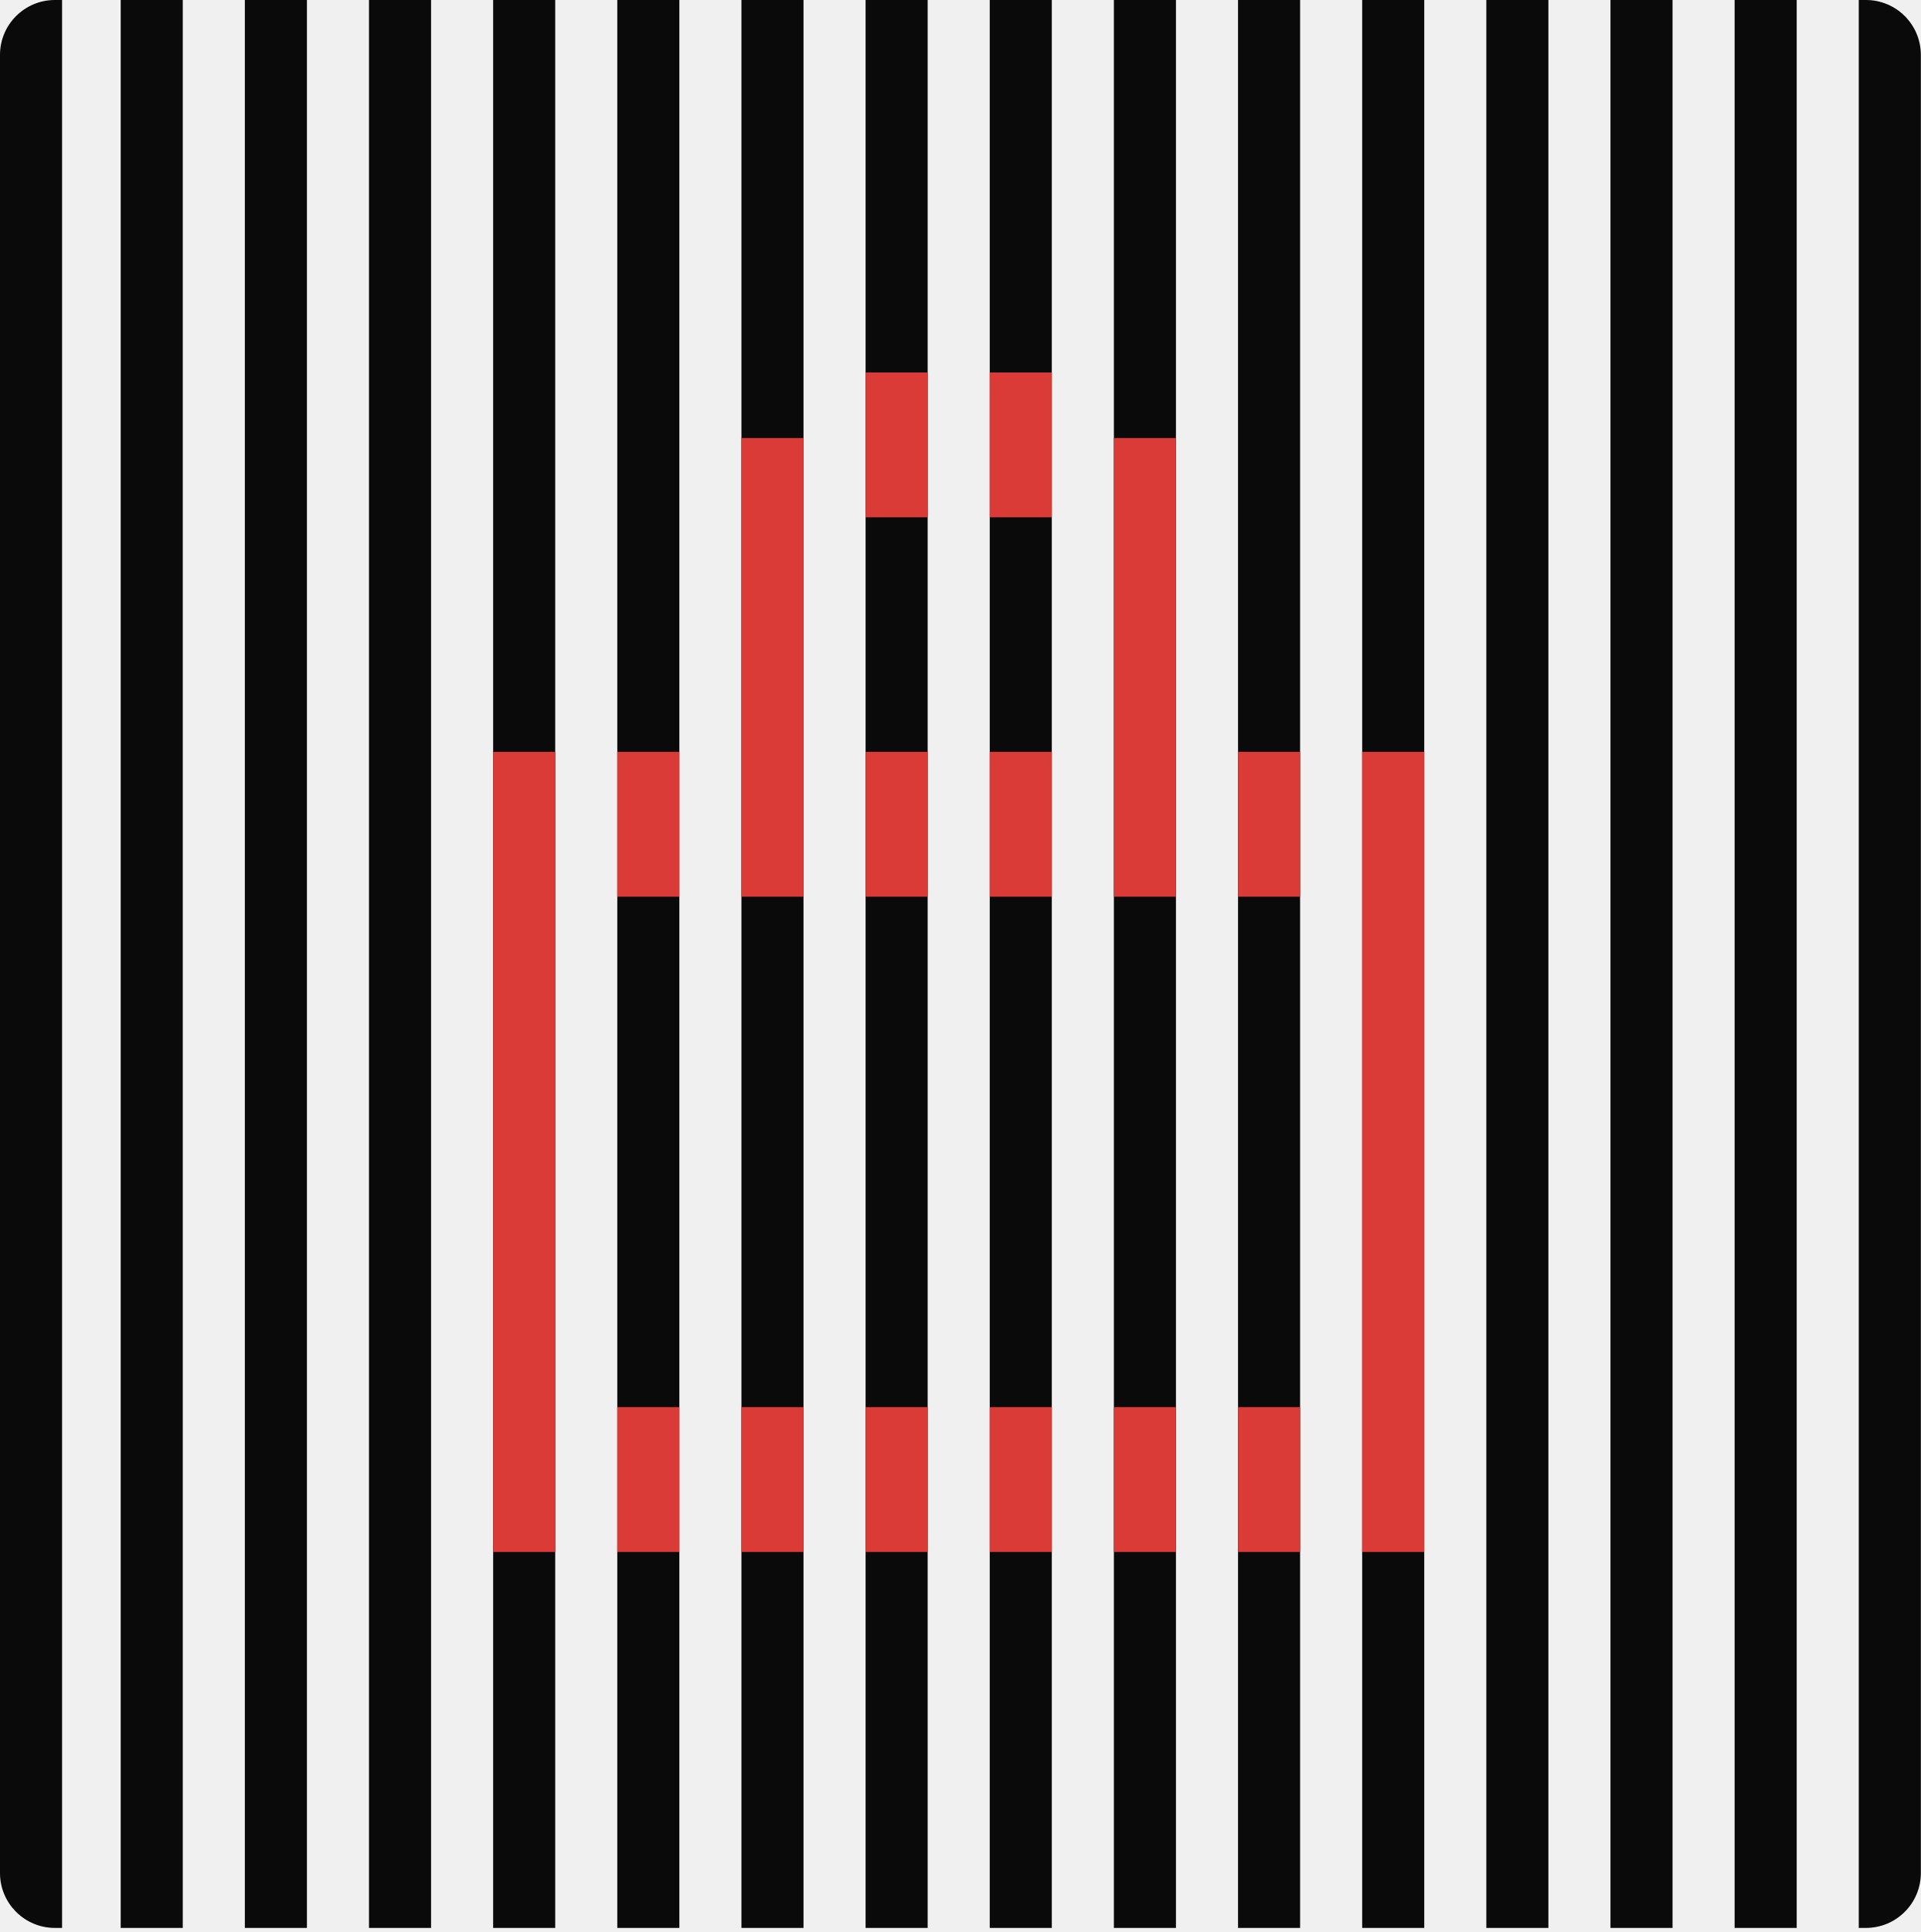
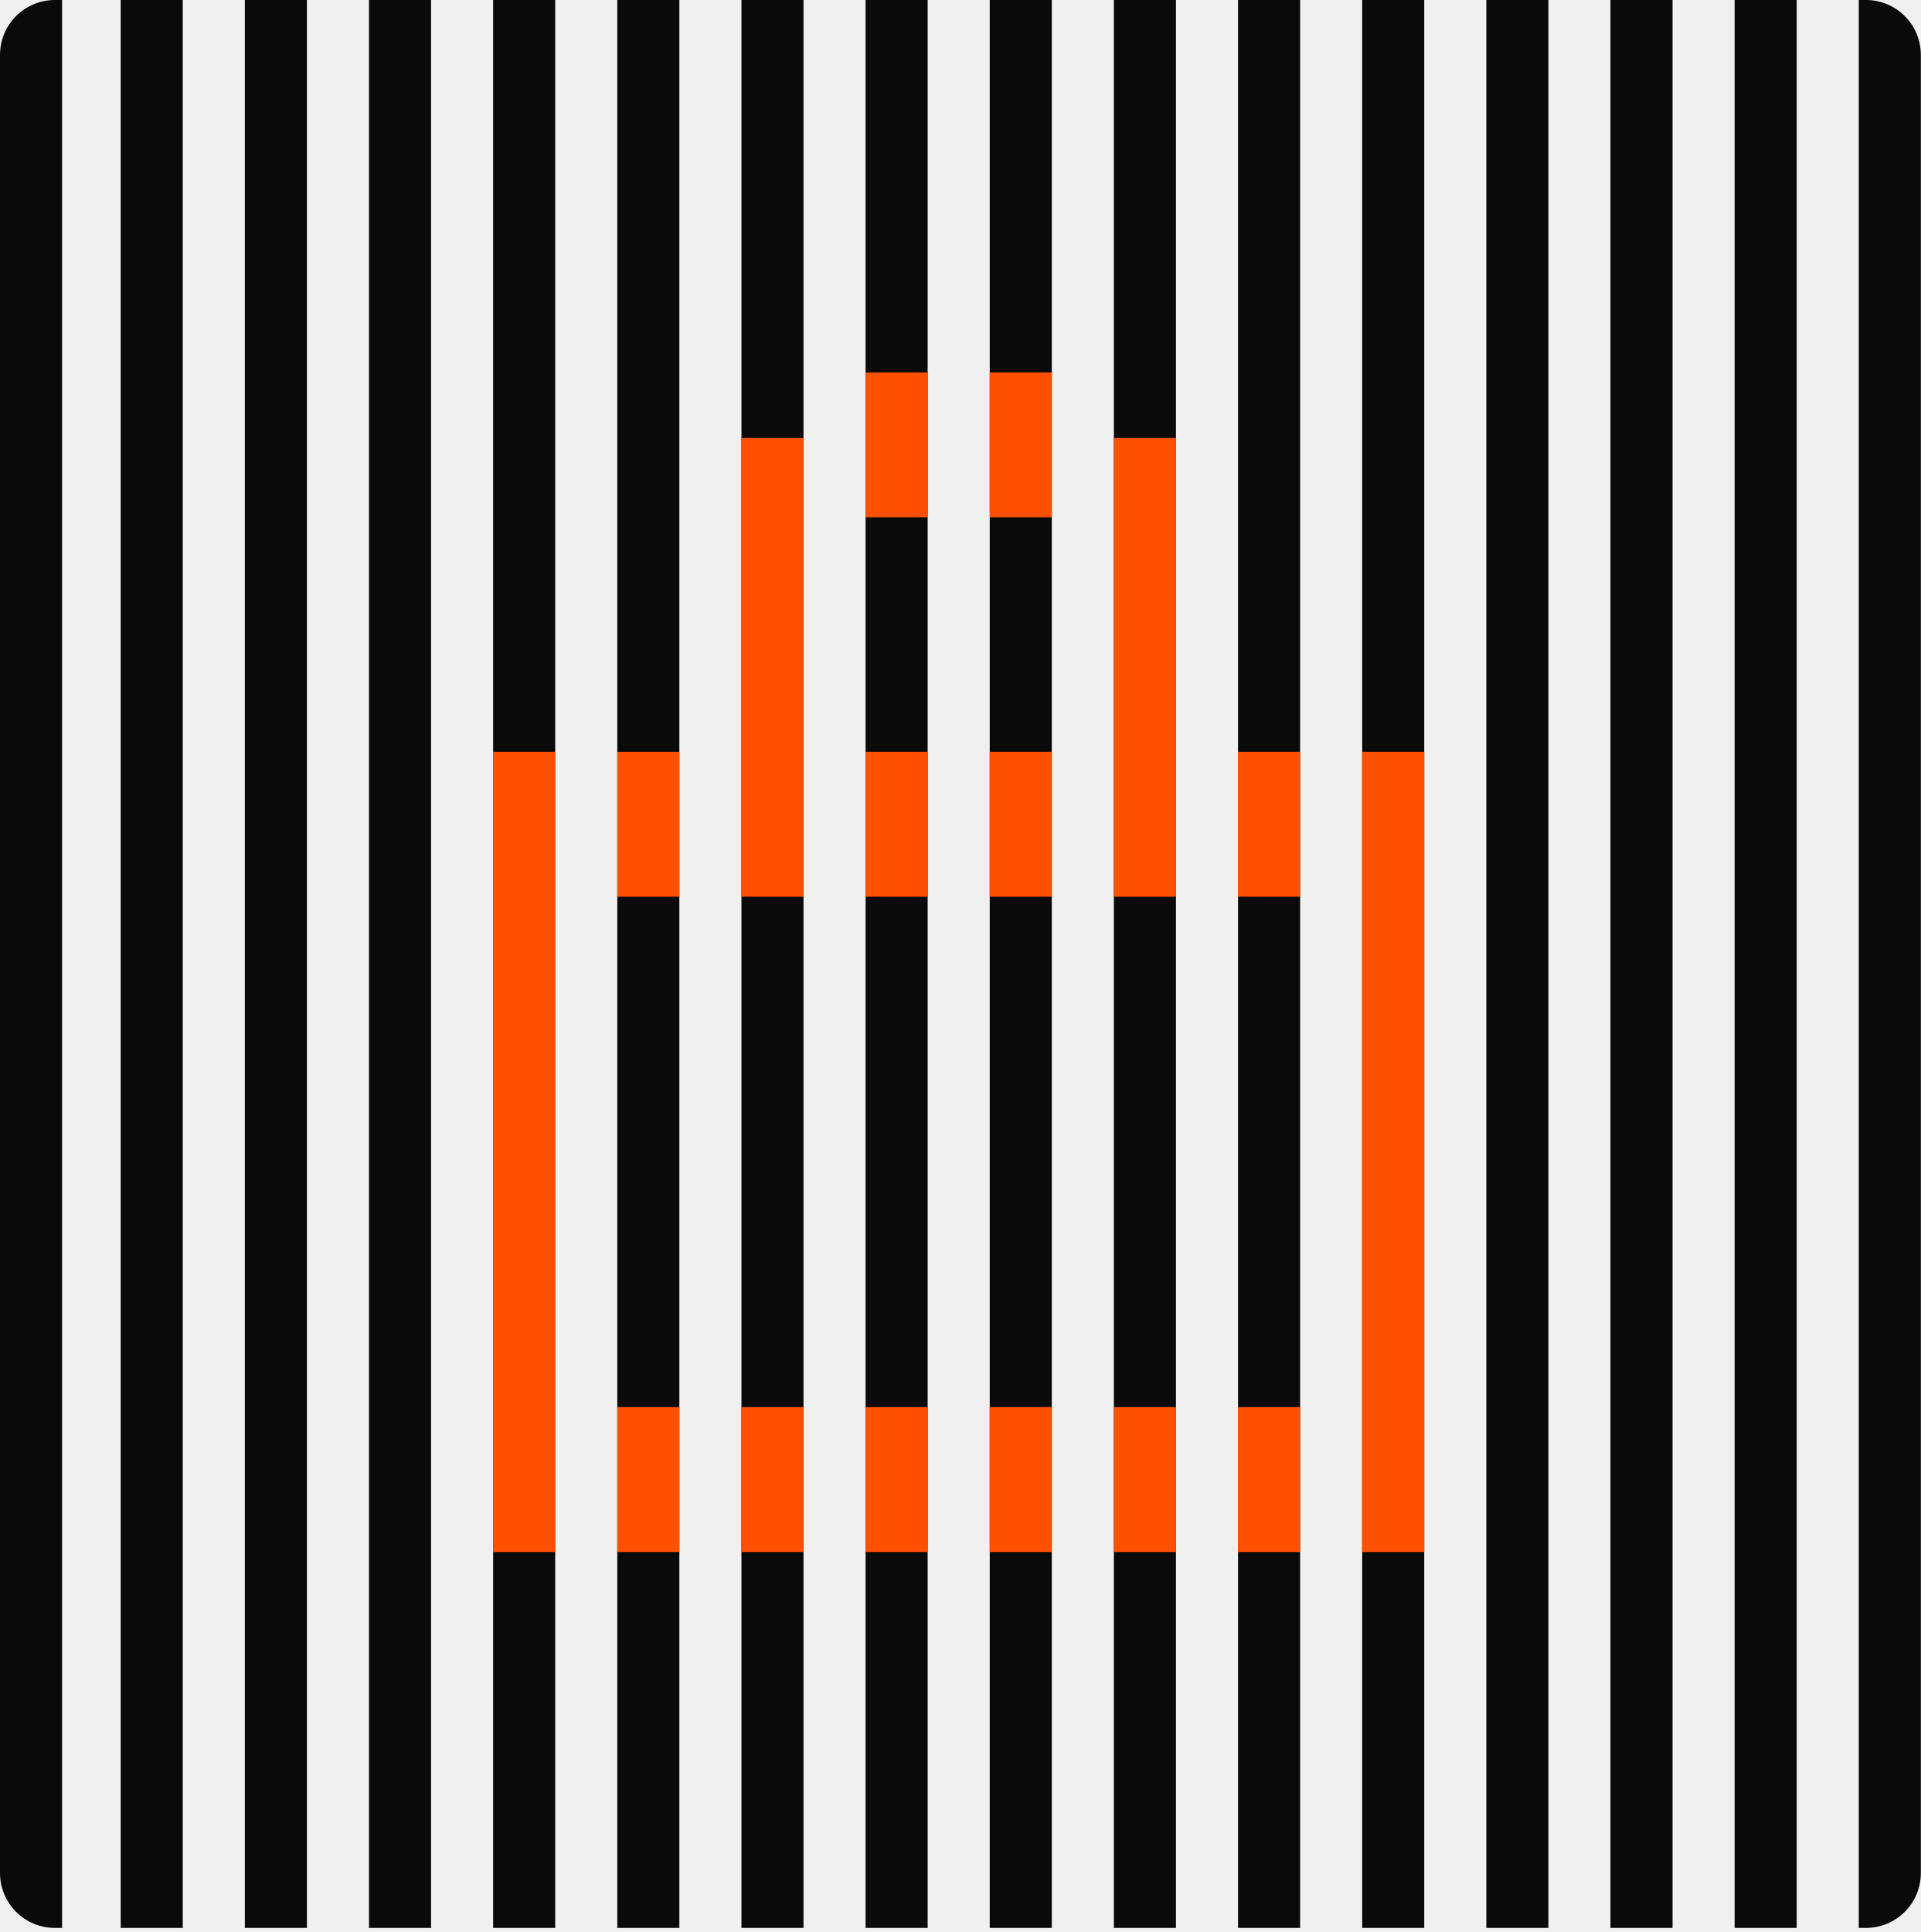
<svg xmlns="http://www.w3.org/2000/svg" width="350" height="352" viewBox="0 0 350 352" fill="none">
  <defs>
    <style>@keyframes andride-reveal{from{transform:scaleY(0)}to{transform:scaleY(1)}}.ar-column{transform-origin:175px 352px;animation:andride-reveal .55s cubic-bezier(.2,.7,.3,1) both}@media(prefers-reduced-motion:reduce){.ar-column{animation:none}}</style>
    <clipPath id="andride-reveal">
      <rect class="ar-column" x="0.0" y="0" width="21.975" height="352" style="animation-delay:0.0s" />
      <rect class="ar-column" x="21.875" y="0" width="21.975" height="352" style="animation-delay:0.022s" />
      <rect class="ar-column" x="43.75" y="0" width="21.975" height="352" style="animation-delay:0.044s" />
      <rect class="ar-column" x="65.625" y="0" width="21.975" height="352" style="animation-delay:0.066s" />
      <rect class="ar-column" x="87.5" y="0" width="21.975" height="352" style="animation-delay:0.088s" />
      <rect class="ar-column" x="109.375" y="0" width="21.975" height="352" style="animation-delay:0.11s" />
      <rect class="ar-column" x="131.25" y="0" width="21.975" height="352" style="animation-delay:0.132s" />
      <rect class="ar-column" x="153.125" y="0" width="21.975" height="352" style="animation-delay:0.154s" />
      <rect class="ar-column" x="175.0" y="0" width="21.975" height="352" style="animation-delay:0.176s" />
      <rect class="ar-column" x="196.875" y="0" width="21.975" height="352" style="animation-delay:0.198s" />
      <rect class="ar-column" x="218.75" y="0" width="21.975" height="352" style="animation-delay:0.22s" />
      <rect class="ar-column" x="240.625" y="0" width="21.975" height="352" style="animation-delay:0.242s" />
      <rect class="ar-column" x="262.5" y="0" width="21.975" height="352" style="animation-delay:0.264s" />
      <rect class="ar-column" x="284.375" y="0" width="21.975" height="352" style="animation-delay:0.286s" />
      <rect class="ar-column" x="306.25" y="0" width="21.975" height="352" style="animation-delay:0.308s" />
      <rect class="ar-column" x="328.125" y="0" width="21.975" height="352" style="animation-delay:0.33s" />
    </clipPath>
  </defs>
  <g clip-path="url(#andride-reveal)">
    <g clip-path="url(#clip0_104_3113)">
      <g clip-path="url(#clip1_104_3113)">
        <path d="M11.311 0H0V351.257H11.311V0Z" fill="#0A0A0A" />
        <path d="M33.303 0H21.993V351.257H33.303V0Z" fill="#0A0A0A" />
        <path d="M55.925 0H44.614V351.257H55.925V0Z" fill="#0A0A0A" />
        <path d="M78.546 0H67.235V351.257H78.546V0Z" fill="#0A0A0A" />
        <path d="M101.167 0H89.856V351.257H101.167V0Z" fill="#0A0A0A" />
        <path d="M123.788 0H112.478V351.257H123.788V0Z" fill="#0A0A0A" />
        <path d="M146.409 0H135.099V351.257H146.409V0Z" fill="#0A0A0A" />
        <path d="M169.031 0H157.72V351.257H169.031V0Z" fill="#0A0A0A" />
        <path d="M191.652 0H180.341V351.257H191.652V0Z" fill="#0A0A0A" />
        <path d="M214.273 0H202.962V351.257H214.273V0Z" fill="#0A0A0A" />
        <path d="M236.894 0H225.583V351.257H236.894V0Z" fill="#0A0A0A" />
        <path d="M259.515 0H248.205V351.257H259.515V0Z" fill="#0A0A0A" />
        <path d="M282.136 0H270.826V351.257H282.136V0Z" fill="#0A0A0A" />
        <path d="M304.758 0H293.447V351.257H304.758V0Z" fill="#0A0A0A" />
        <path d="M327.379 0H316.068V351.257H327.379V0Z" fill="#0A0A0A" />
        <path d="M350 0H338.689V351.257H350V0Z" fill="#0A0A0A" />
-         <path d="M101.167 282.765H89.856V136.984H101.167V282.765ZM123.788 282.765H112.478V256.373H123.788V282.765ZM146.409 282.765H135.099V256.373H146.409V282.765ZM169.03 282.765H157.72V256.373H169.03V282.765ZM191.651 282.765H180.341V256.373H191.651V282.765ZM214.272 282.765H202.962V256.373H214.272V282.765ZM236.895 282.765H225.584V256.373H236.895V282.765ZM259.516 136.984V282.765H248.205V136.984H259.516ZM123.788 163.375H112.478V136.984H123.788V163.375ZM146.409 163.375H135.099V79.803H146.409V163.375ZM169.03 163.375H157.72V136.984H169.03V163.375ZM191.651 163.375H180.341V136.984H191.651V163.375ZM214.272 163.375H202.962V79.803H214.272V163.375ZM236.895 163.375H225.584V136.984H236.895V163.375ZM169.03 94.255H157.72V67.863H169.03V94.255ZM191.651 94.255H180.341V67.863H191.651V94.255Z" fill="#DA3B37" />
+         <path d="M101.167 282.765H89.856V136.984H101.167V282.765ZM123.788 282.765H112.478V256.373H123.788V282.765ZM146.409 282.765H135.099V256.373H146.409V282.765ZM169.03 282.765H157.72V256.373H169.03V282.765ZM191.651 282.765H180.341V256.373H191.651V282.765ZM214.272 282.765H202.962V256.373H214.272V282.765ZM236.895 282.765H225.584V256.373H236.895V282.765ZM259.516 136.984V282.765H248.205V136.984H259.516ZM123.788 163.375H112.478V136.984H123.788V163.375ZM146.409 163.375H135.099V79.803H146.409V163.375ZM169.03 163.375H157.72V136.984H169.03V163.375ZM191.651 163.375H180.341V136.984H191.651V163.375ZM214.272 163.375H202.962V79.803H214.272V163.375ZM236.895 163.375H225.584V136.984H236.895V163.375ZM169.03 94.255H157.72V67.863H169.03V94.255ZM191.651 94.255H180.341V67.863H191.651V94.255Z" fill="#FF5000" />
      </g>
    </g>
    <defs>
      <clipPath id="clip0_104_3113">
        <rect width="350" height="351.257" rx="10" fill="white" />
      </clipPath>
      <clipPath id="clip1_104_3113">
        <rect width="350" height="351.257" fill="white" />
      </clipPath>
    </defs>
  </g>
</svg>
